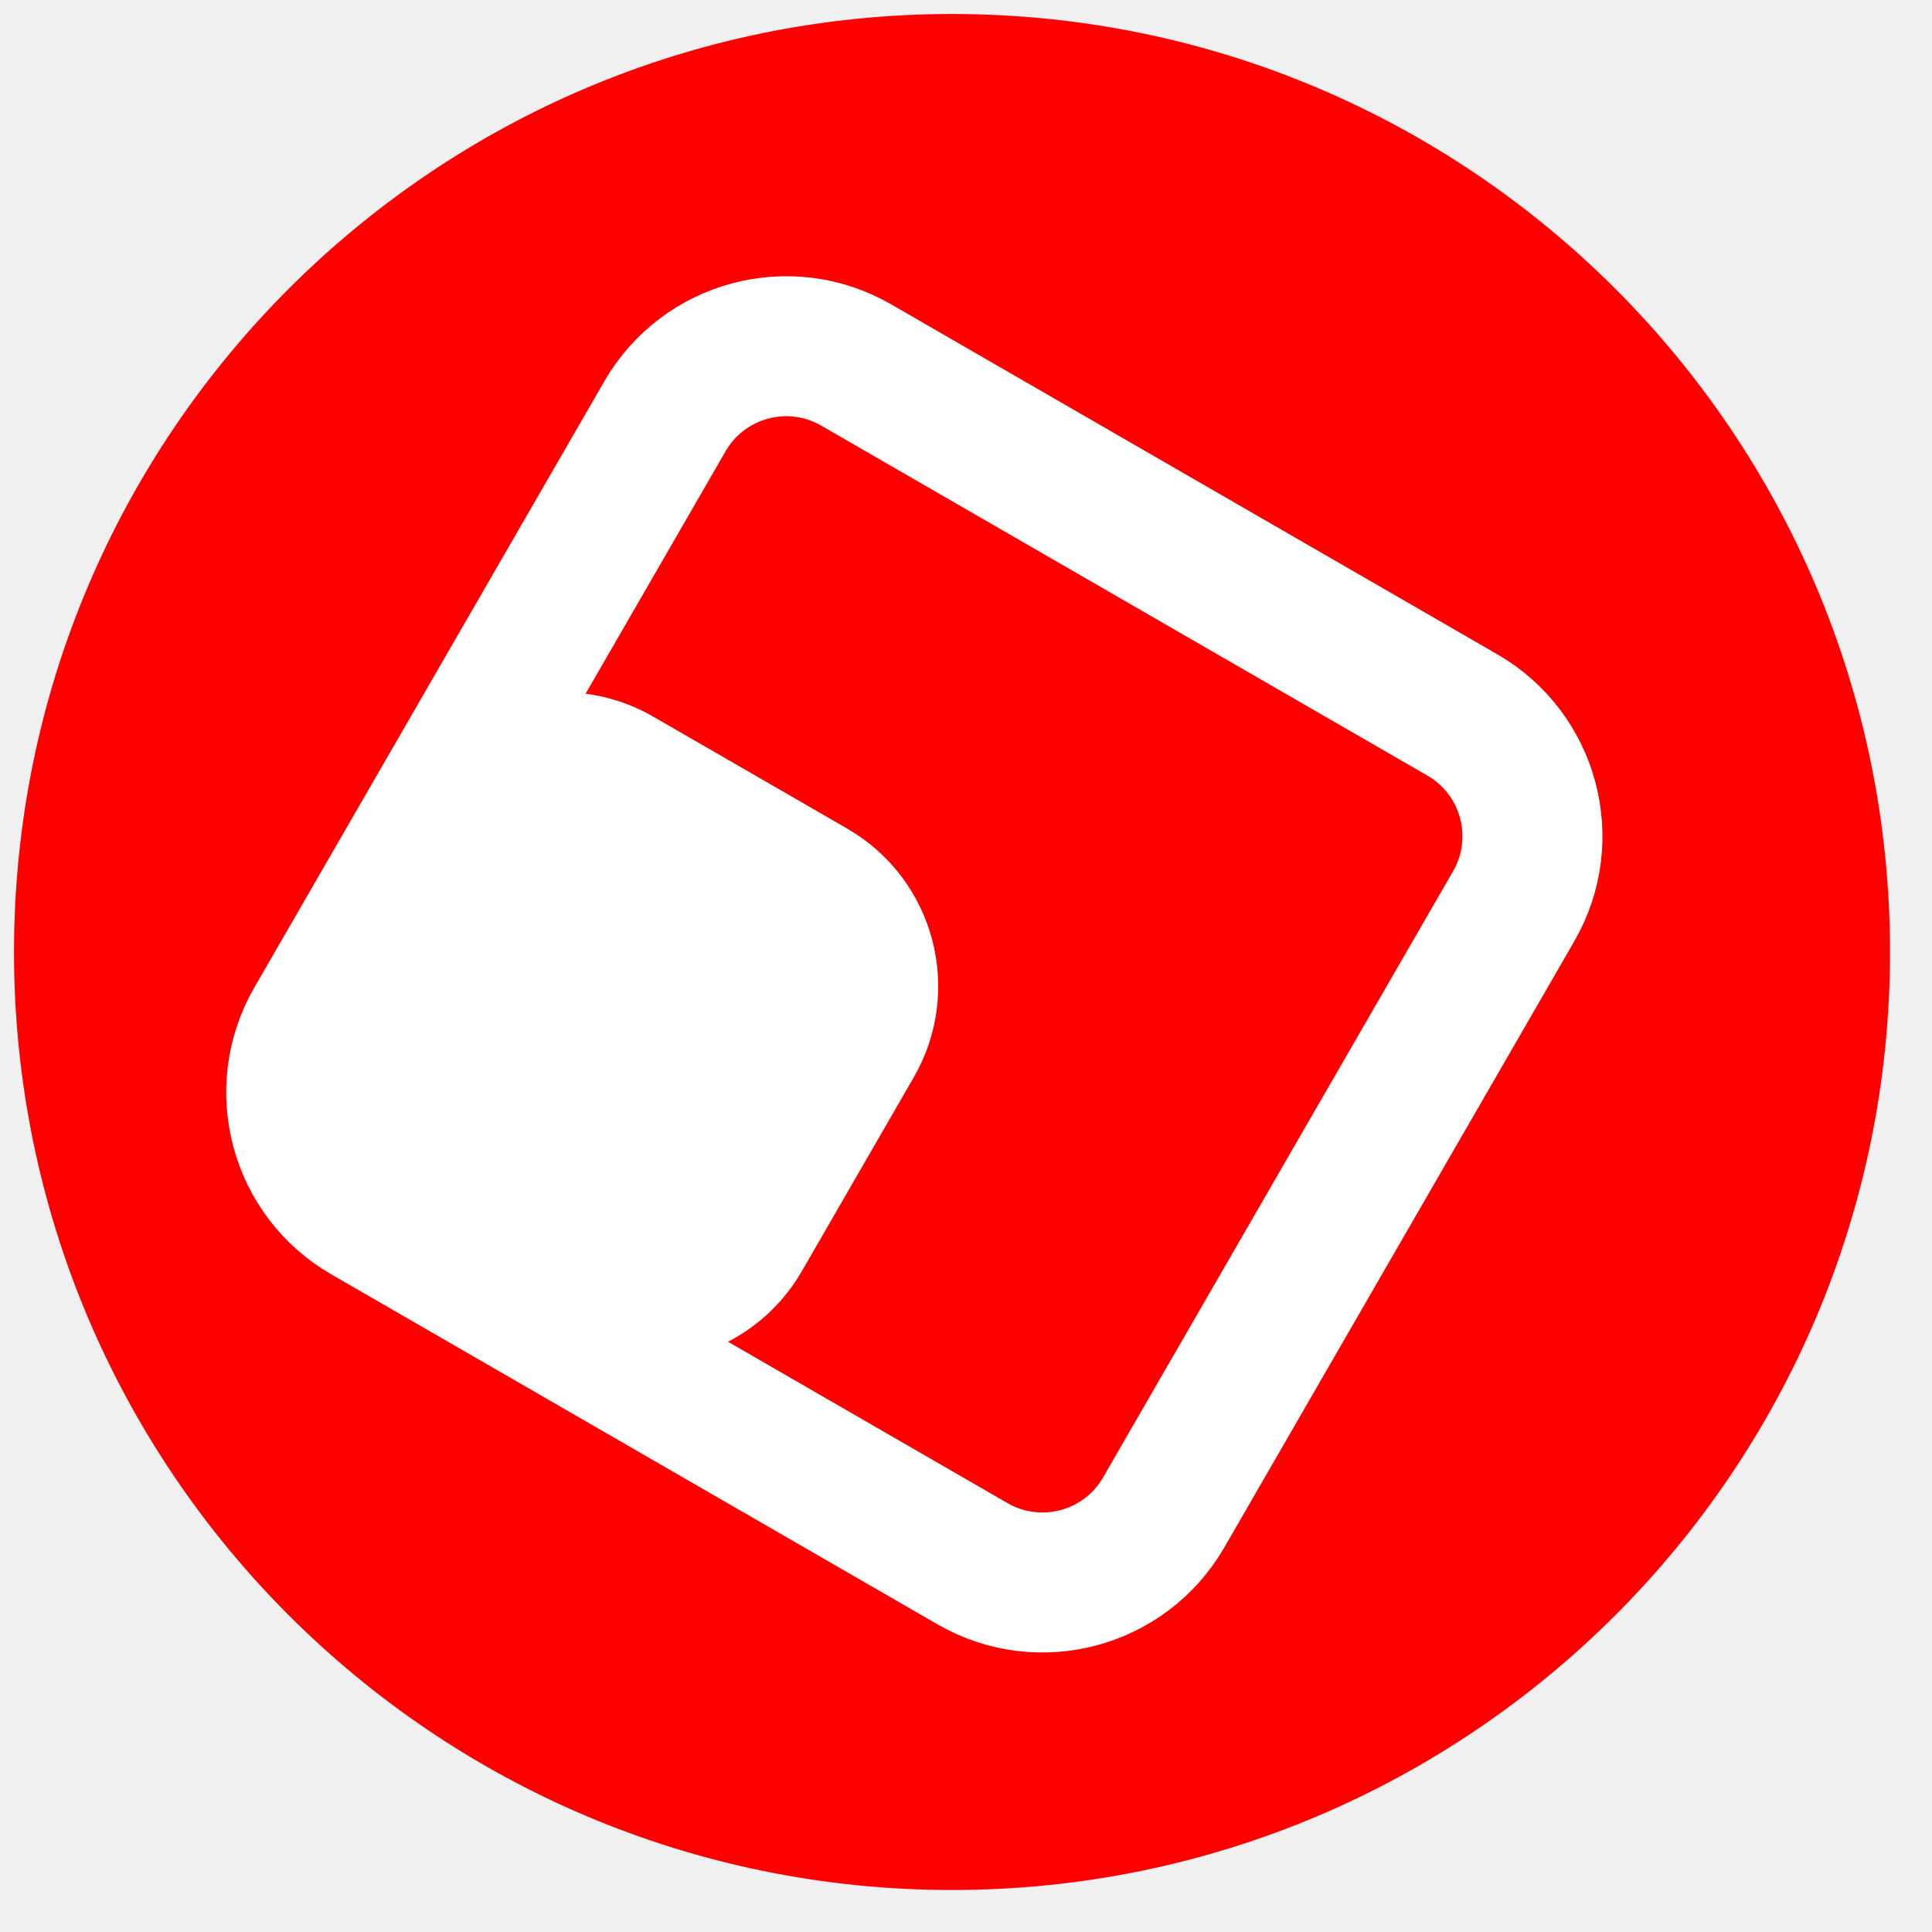
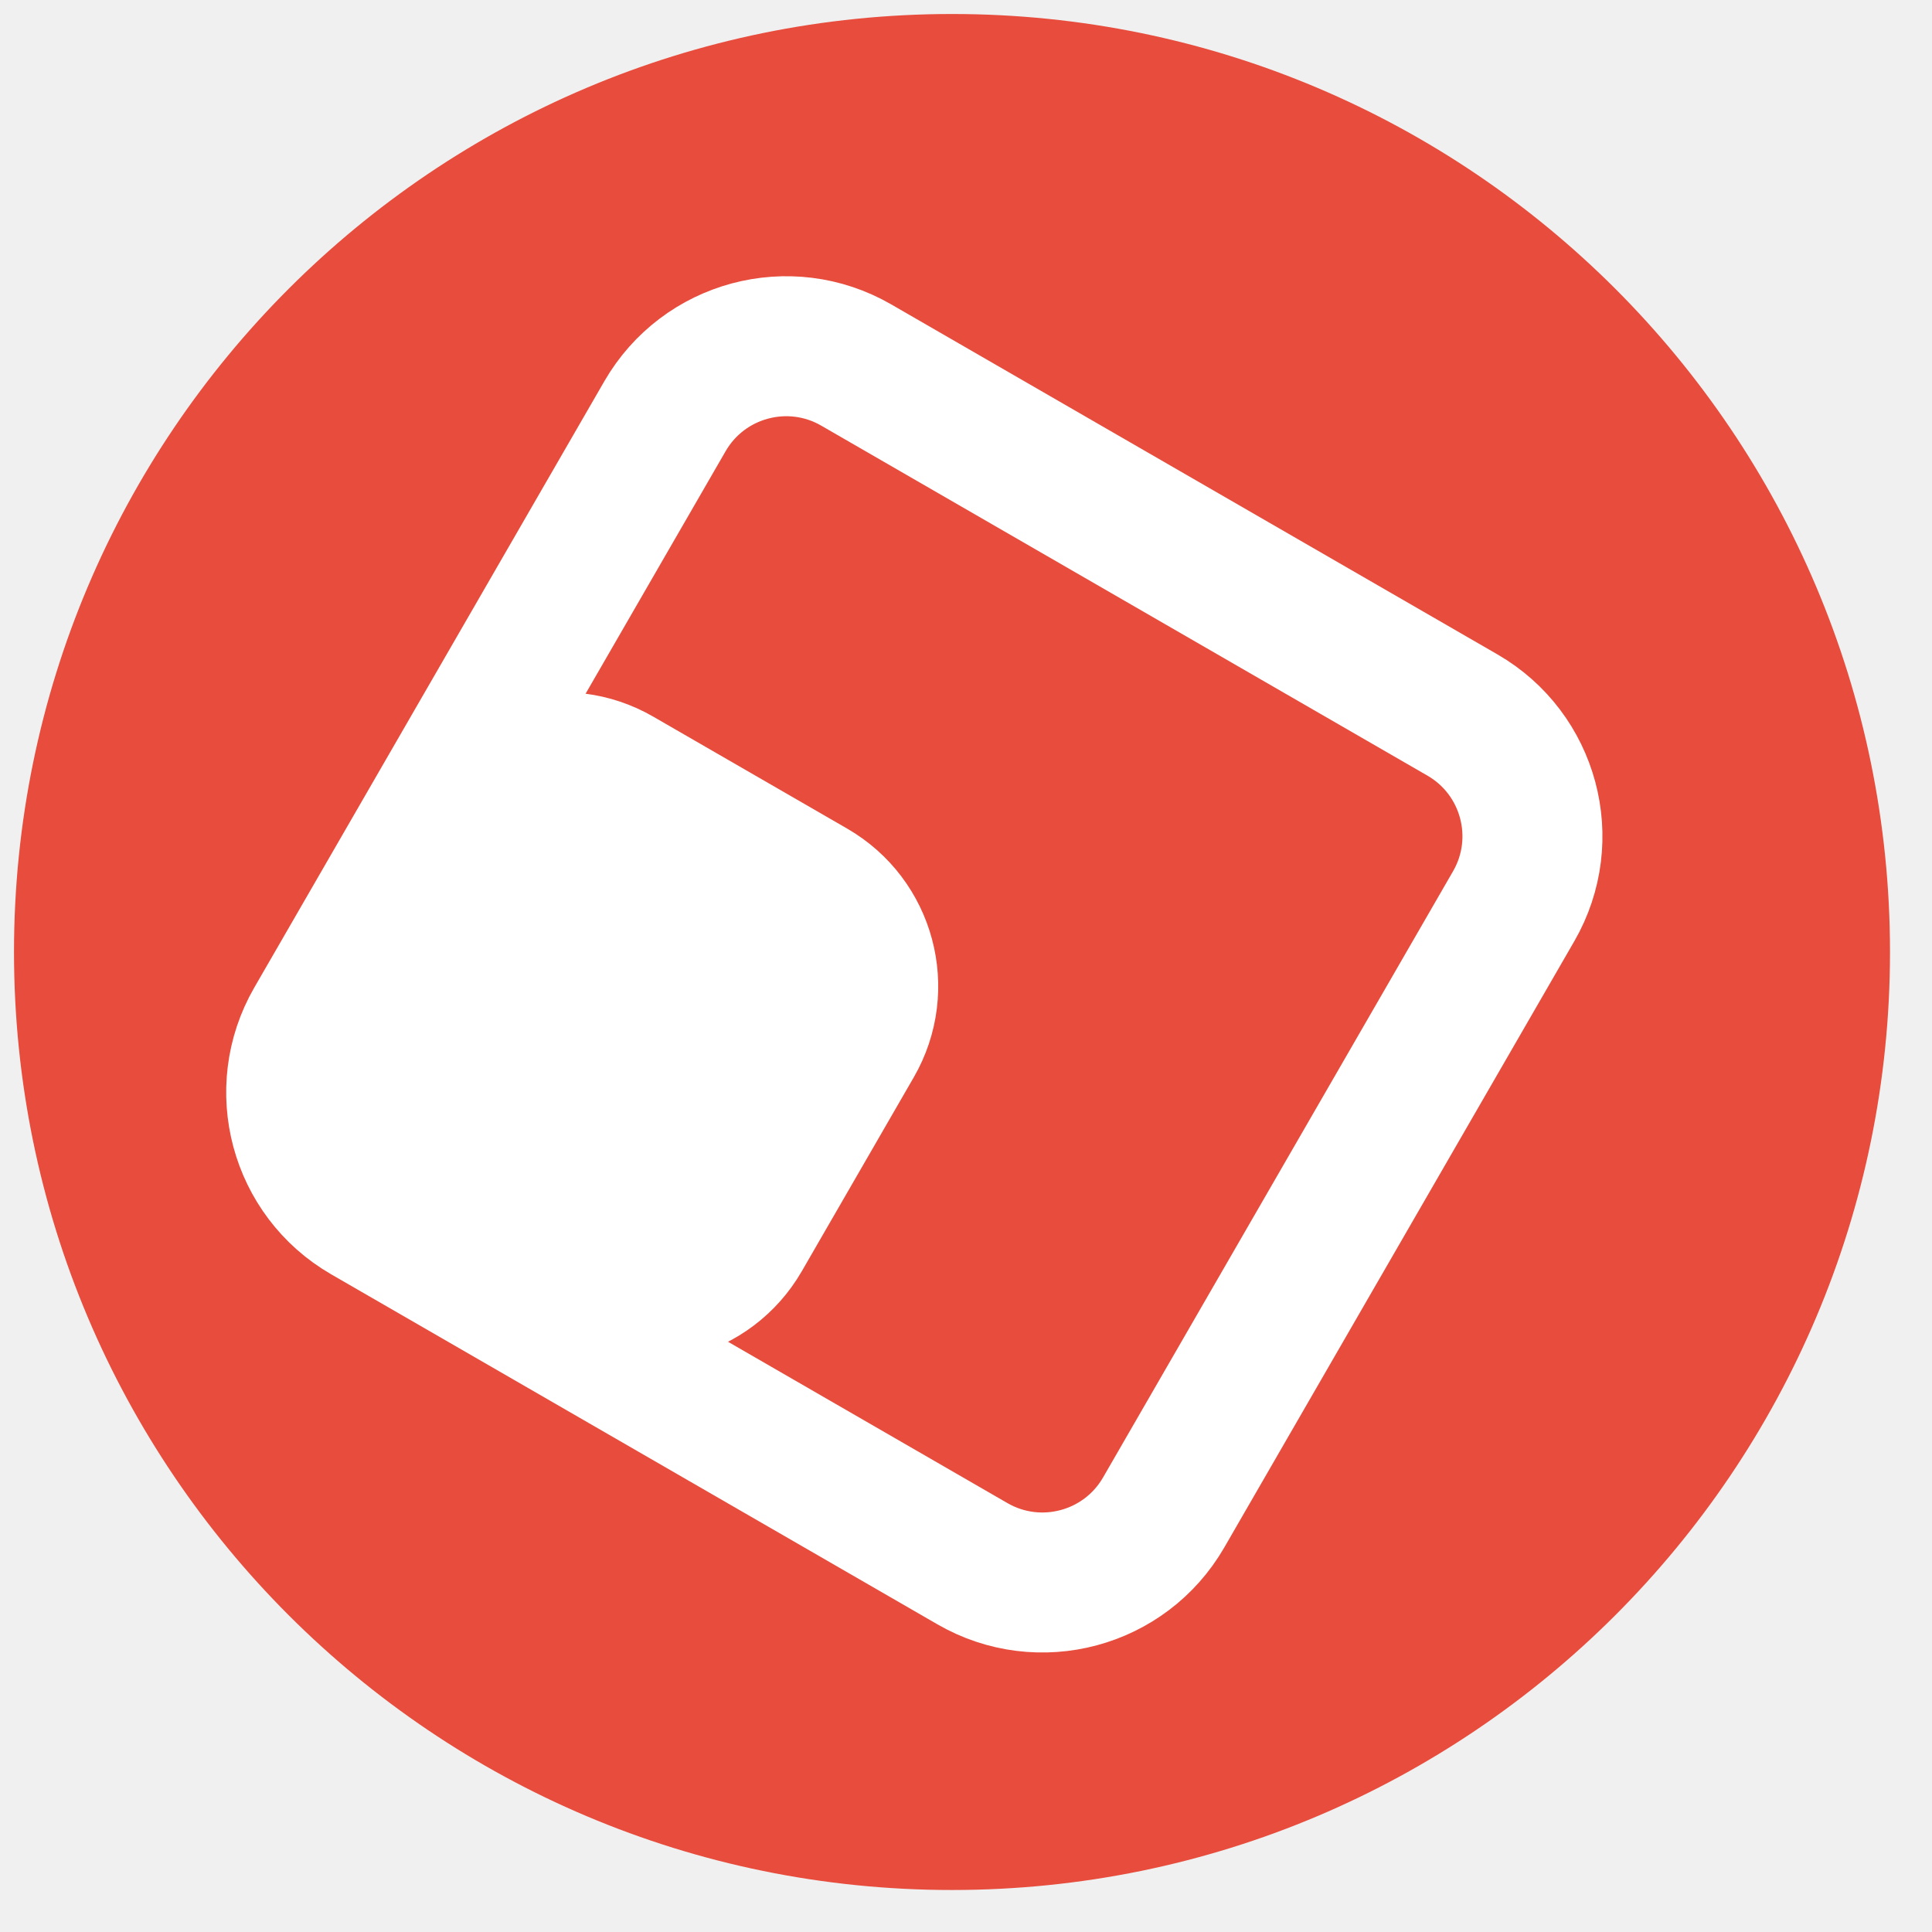
<svg xmlns="http://www.w3.org/2000/svg" width="69" height="69" version="1.1">
-   <circle cx="34" cy="34" r="32" stroke="#FF0000" stroke-width="3" fill="#FF0000" />
-   <rect x="28" y="-4" rx="5" ry="5" width="35" height="35" stroke="white" stroke-width="5" fill="#FF0000" transform="rotate(30)" />
+   <circle cx="34" cy="34" r="32" stroke="#e74c3c" stroke-width="3" fill="#e74c3c" />
+   <rect x="28" y="-4" rx="5" ry="5" width="35" height="35" stroke="white" stroke-width="5" fill="#e74c3c" transform="rotate(30)" />
  <rect x="29" y="13" rx="4" ry="4" width="16" height="16" stroke="white" stroke-width="5" fill="white" transform="rotate(30)" />
</svg>
